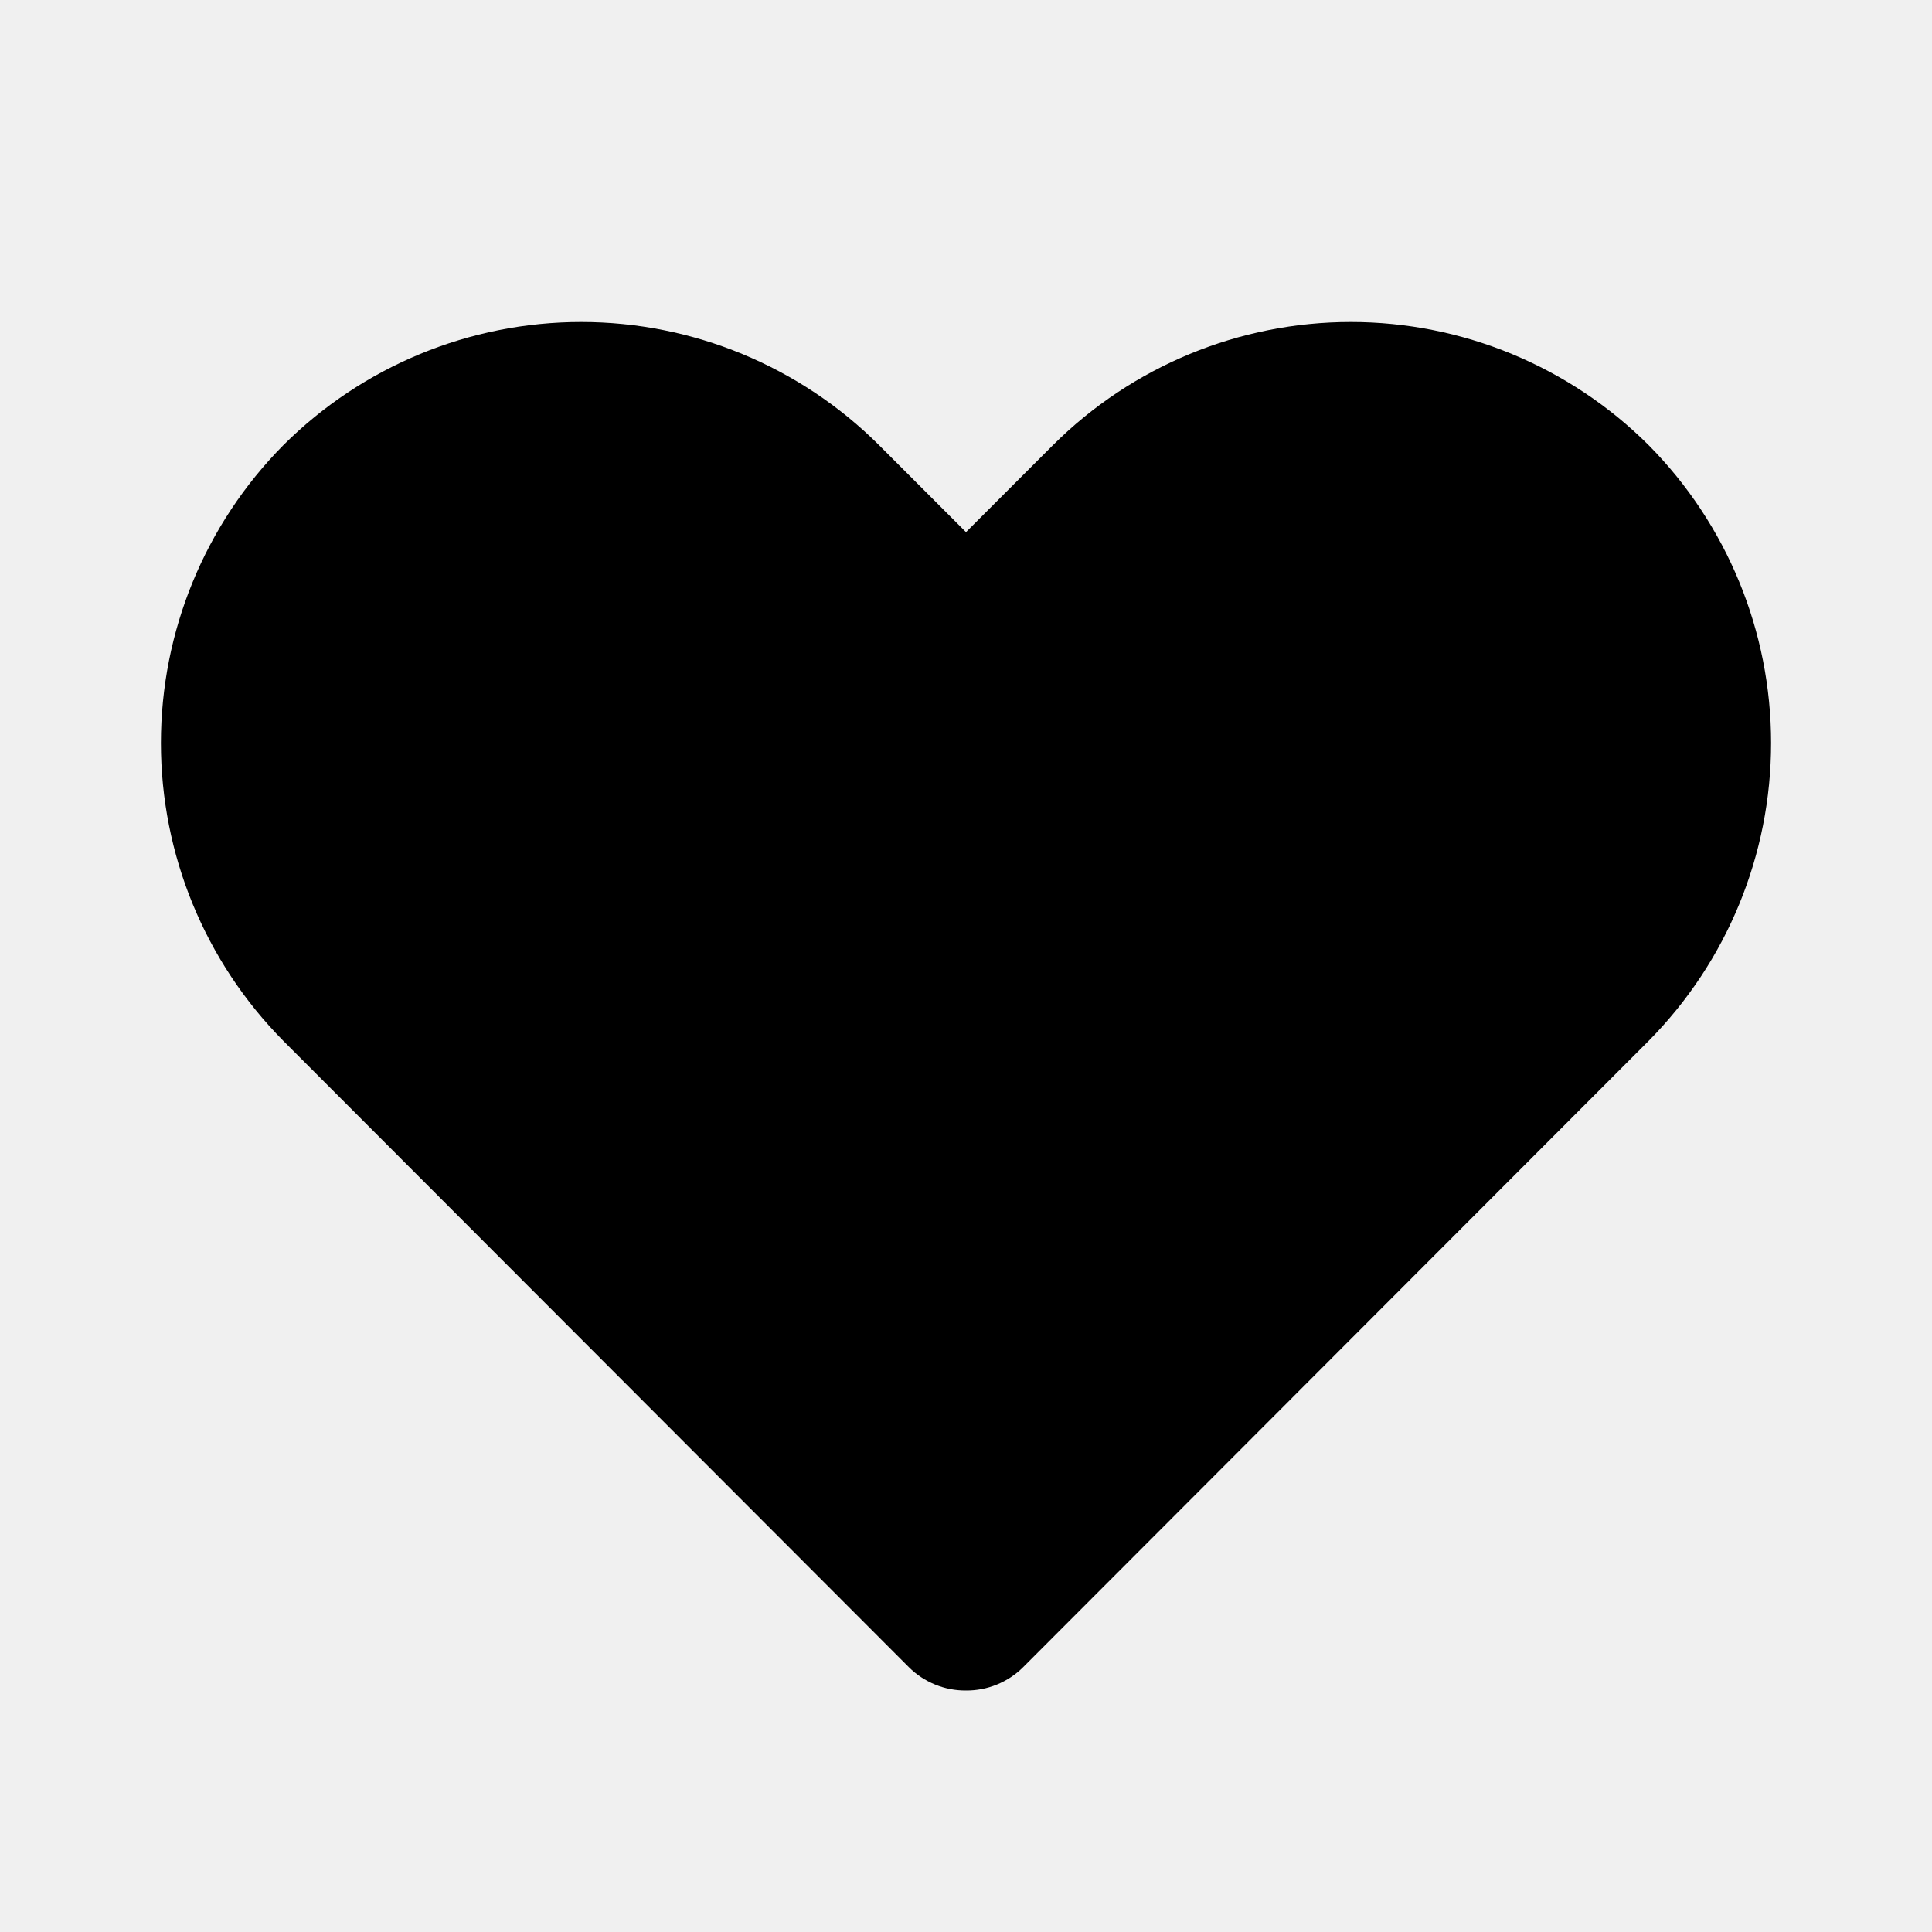
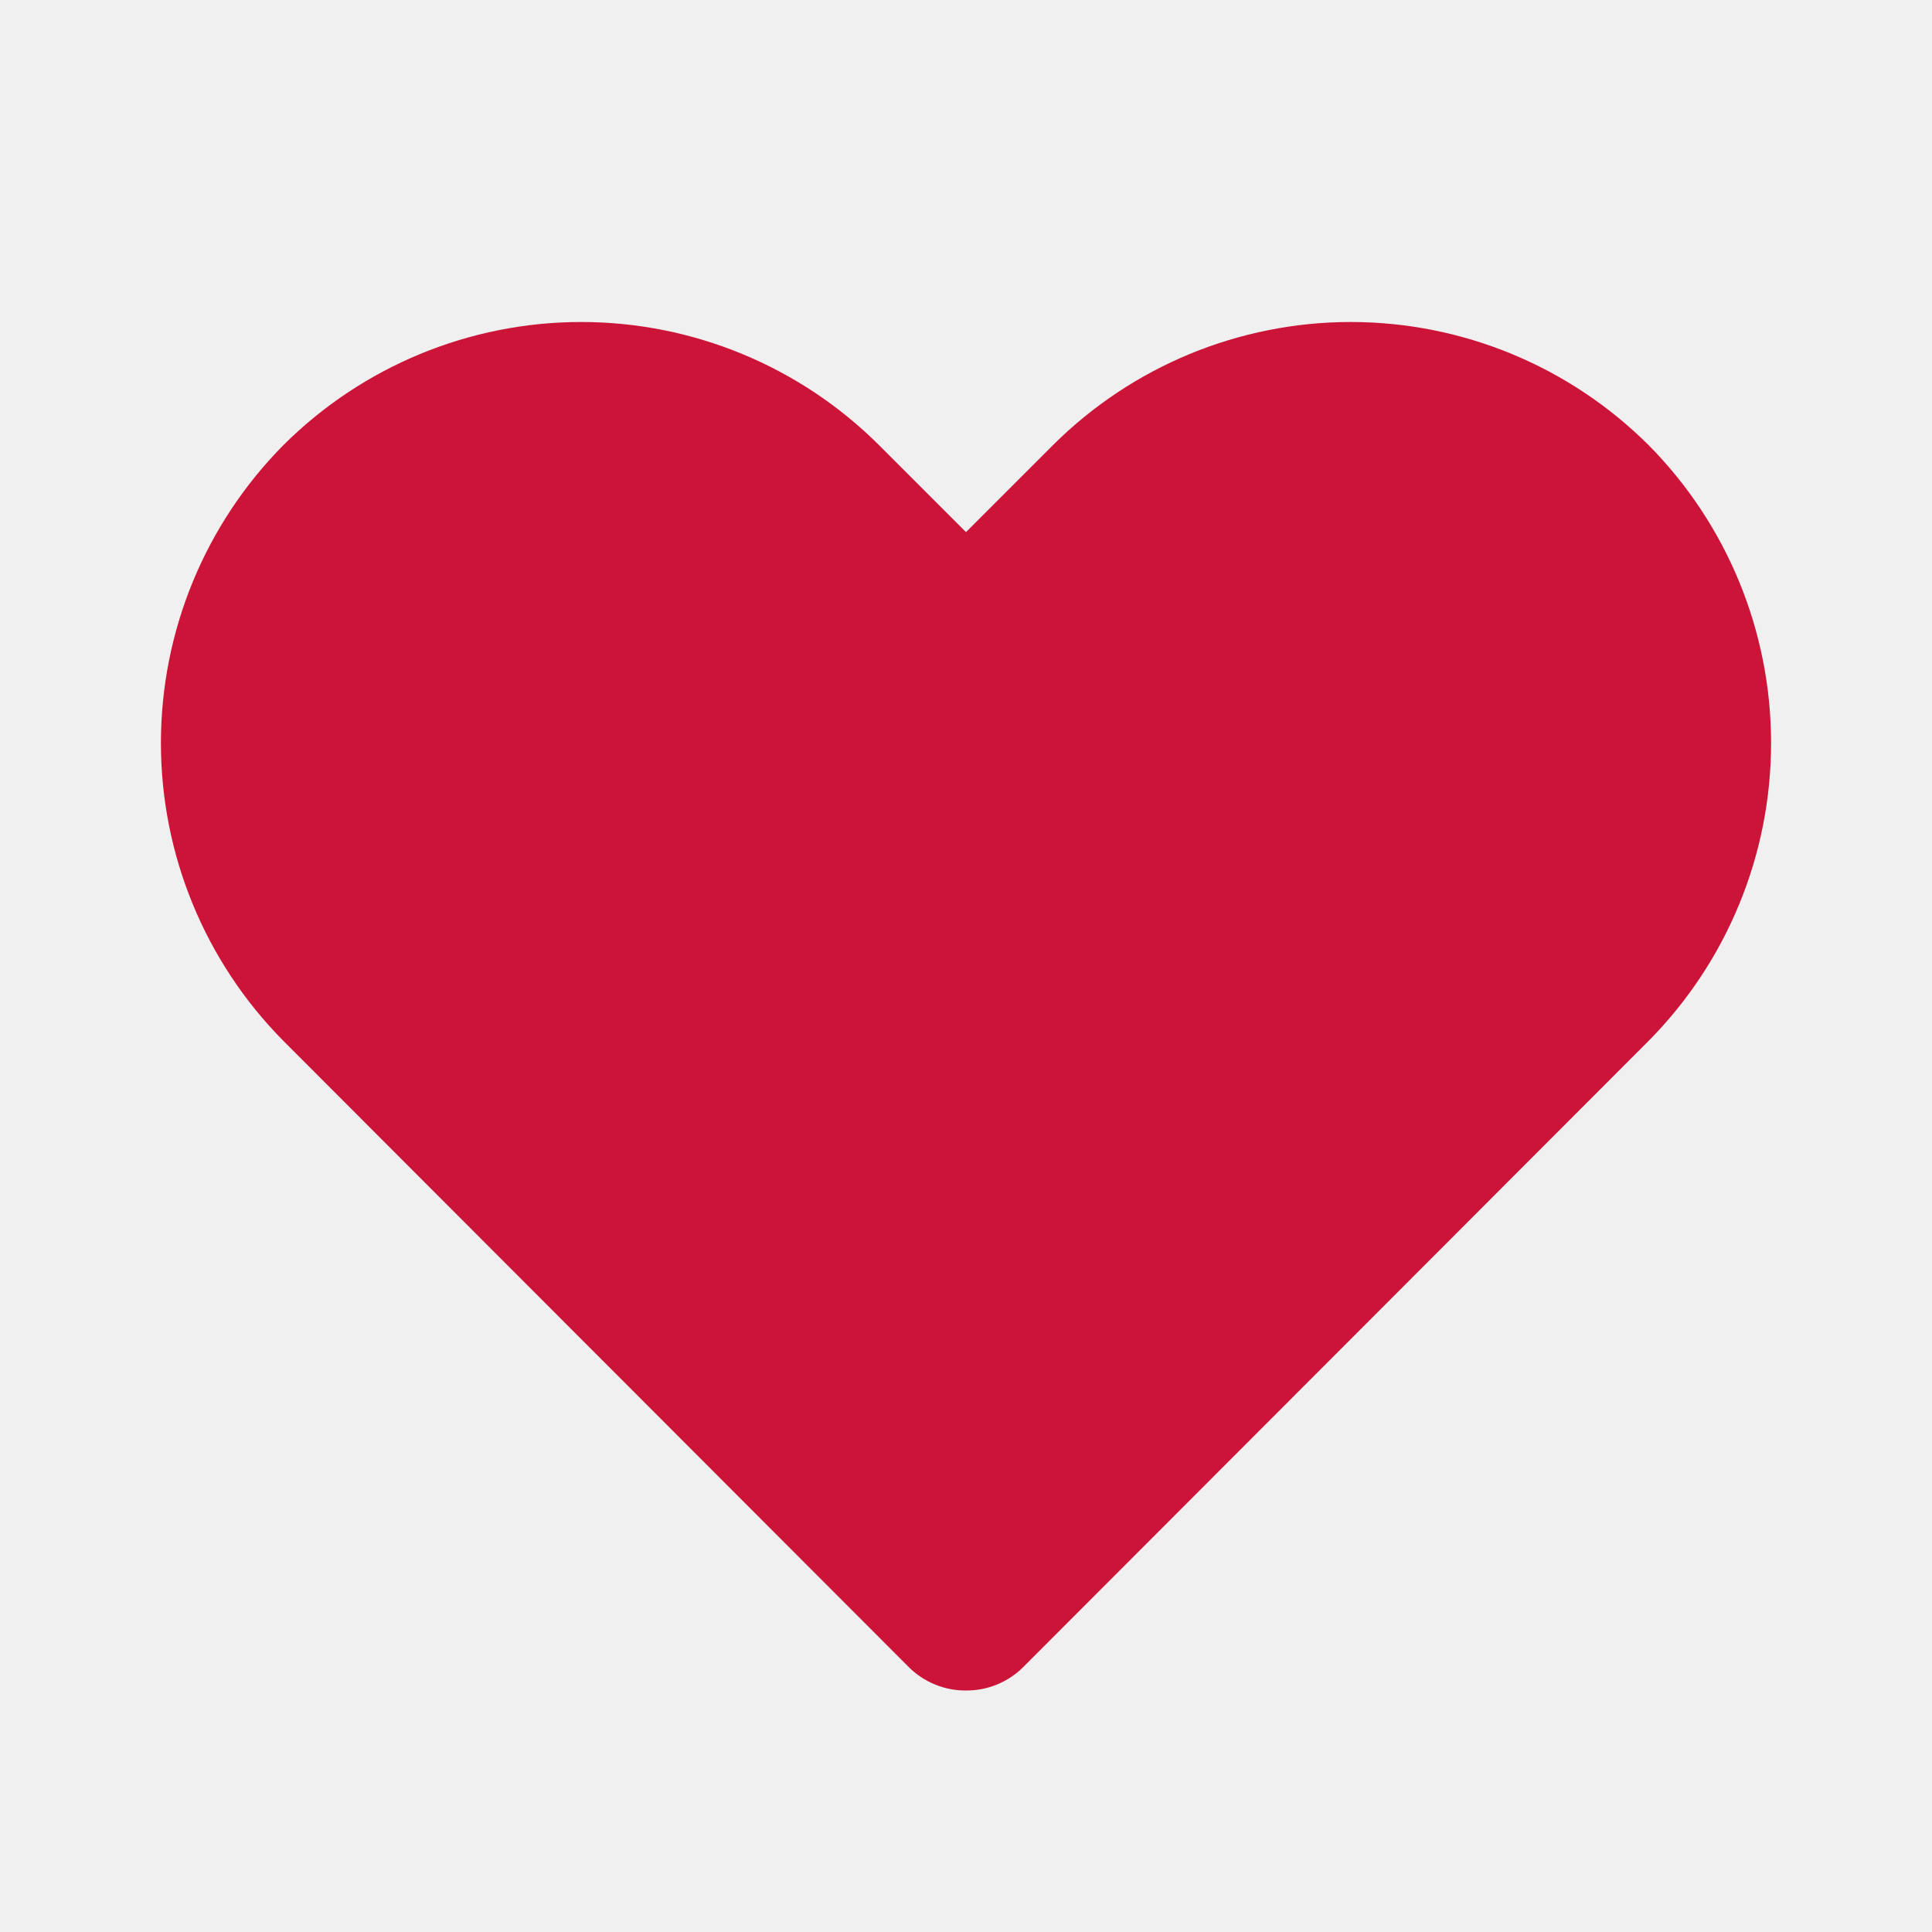
<svg xmlns="http://www.w3.org/2000/svg" width="24" height="24" viewBox="0 0 24 24" fill="none">
  <g clip-path="url(#clip0_306_4260)">
-     <path d="M12 21C11.868 21.001 11.738 20.976 11.616 20.926C11.494 20.876 11.383 20.803 11.29 20.71L3.52 12.93C2.545 11.945 1.999 10.616 1.999 9.23C1.999 7.844 2.545 6.515 3.52 5.53C4.502 4.551 5.833 4 7.22 4C8.607 4 9.938 4.551 10.92 5.53L12 6.61L13.08 5.53C14.062 4.551 15.393 4 16.78 4C18.167 4 19.498 4.551 20.48 5.53C21.455 6.515 22.001 7.844 22.001 9.23C22.001 10.616 21.455 11.945 20.48 12.93L12.71 20.71C12.617 20.803 12.506 20.876 12.384 20.926C12.262 20.976 12.132 21.001 12 21Z" fill="black" />
+     <path d="M12 21C11.868 21.001 11.738 20.976 11.616 20.926C11.494 20.876 11.383 20.803 11.29 20.71L3.52 12.93C2.545 11.945 1.999 10.616 1.999 9.23C1.999 7.844 2.545 6.515 3.52 5.53C4.502 4.551 5.833 4 7.22 4C8.607 4 9.938 4.551 10.92 5.53L12 6.61L13.08 5.53C14.062 4.551 15.393 4 16.78 4C18.167 4 19.498 4.551 20.48 5.53C21.455 6.515 22.001 7.844 22.001 9.23C22.001 10.616 21.455 11.945 20.48 12.93L12.71 20.71C12.617 20.803 12.506 20.876 12.384 20.926C12.262 20.976 12.132 21.001 12 21Z" fill="#CC1439" />
  </g>
  <defs>
    <clipPath id="clip0_306_4260">
      <rect width="24" height="24" fill="white" />
    </clipPath>
  </defs>
</svg>
